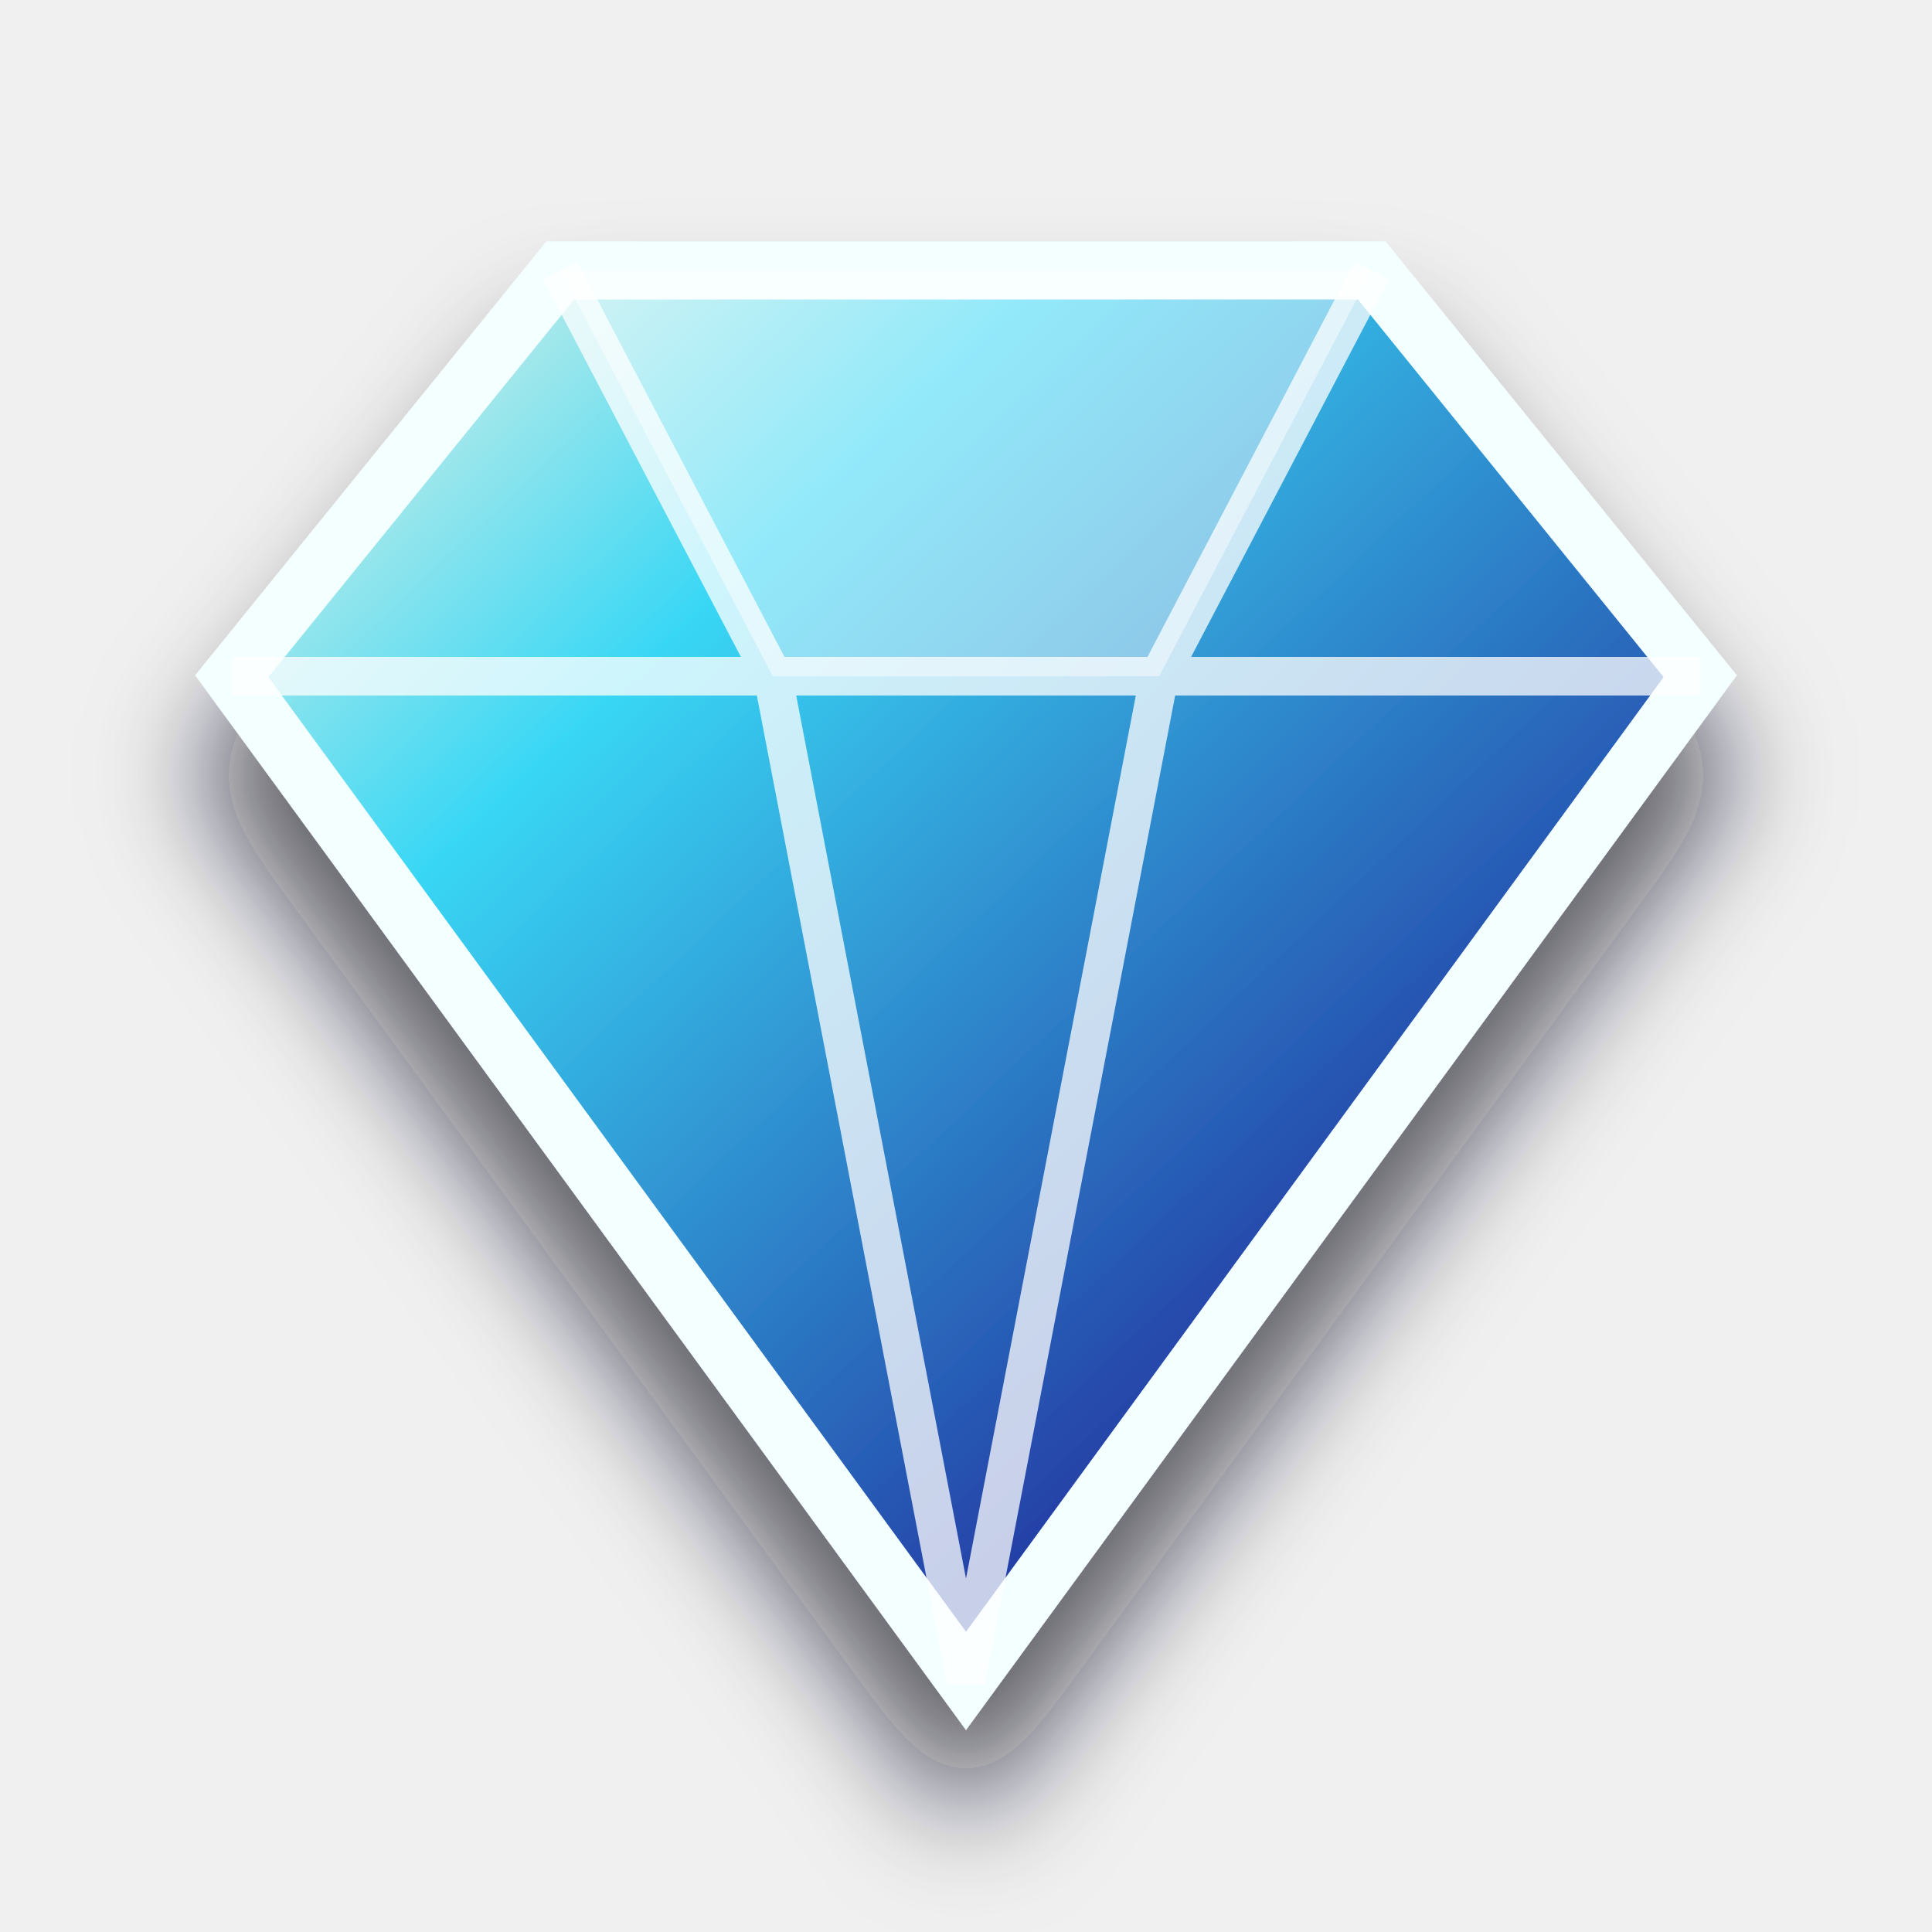
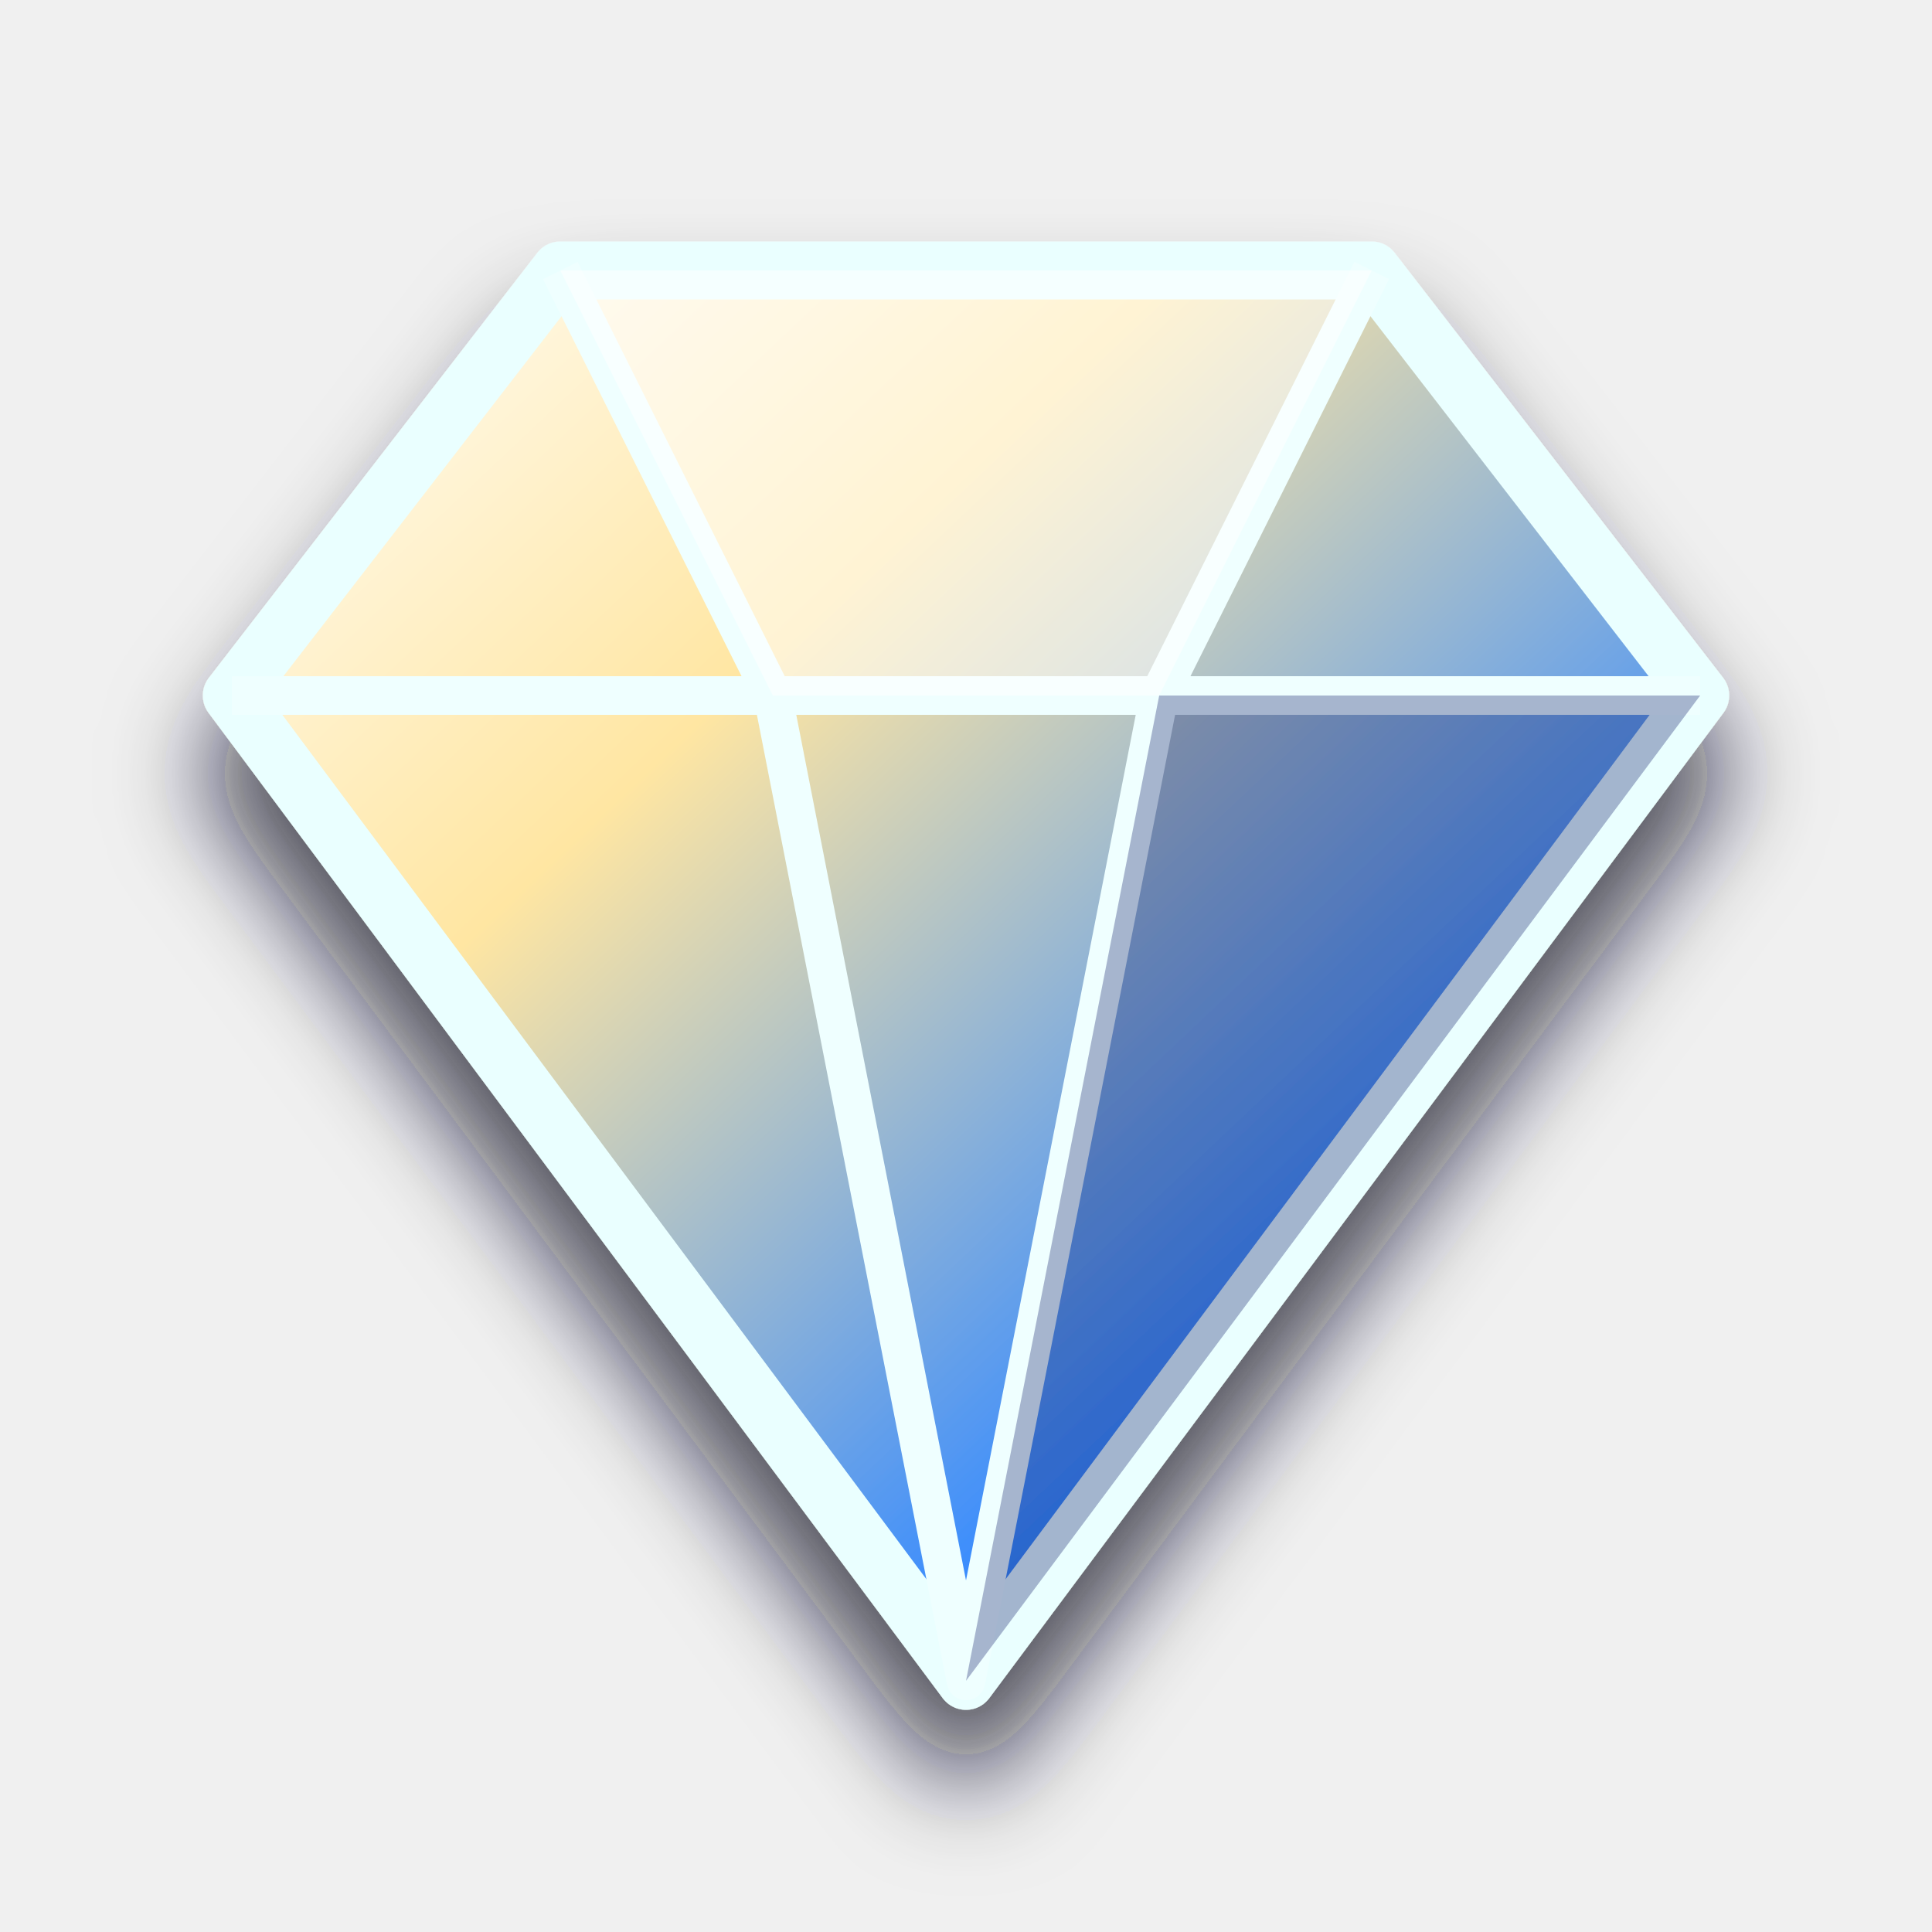
<svg xmlns="http://www.w3.org/2000/svg" viewBox="0 0 100 100" width="256" height="256">
  <defs>
-     <linearGradient id="main" x1="0" y1="0" x2="1" y2="1">
-       <stop stop-color="#fff6e2" />
-       <stop offset=".28" stop-color="#39d7f5" />
-       <stop offset=".73" stop-color="#243fa6" />
-       <stop offset="1" stop-color="#39d7f5" />
+     <linearGradient id="main" x1=".1" y1="0" x2=".9" y2="1">
+       <stop stop-color="#c5faff" />
+       <stop offset=".3" stop-color="#378bff" />
+       <stop offset=".68" stop-color="#25238e" />
+       <stop offset="1" stop-color="#378bff" />
    </linearGradient>
    <linearGradient id="gold" x1="0" y1="0" x2="1" y2="1">
-       <stop stop-color="#fffad7" />
-       <stop offset=".25" stop-color="#ffdc70" />
-       <stop offset=".5" stop-color="#9b531c" />
-       <stop offset=".75" stop-color="#ffe398" />
-       <stop offset="1" stop-color="#8e481a" />
+       <stop stop-color="#fff9d9" />
+       <stop offset=".26" stop-color="#ffd36c" />
+       <stop offset=".55" stop-color="#a95717" />
+       <stop offset=".8" stop-color="#ffe999" />
+       <stop offset="1" stop-color="#8a3b11" />
    </linearGradient>
-     <linearGradient id="leaf" x1="0" y1="0" x2="1" y2="1">
-       <stop stop-color="#e6ffba" />
-       <stop offset=".4" stop-color="#e5b85b" />
-       <stop offset="1" stop-color="#0b593b" />
+     <linearGradient id="light" x1="0" y1="0" x2="1" y2="1">
+       <stop stop-color="#fff" />
+       <stop offset=".32" stop-color="#ffe6a2" />
+       <stop offset=".72" stop-color="#378bff" />
+       <stop offset="1" stop-color="#25238e" />
    </linearGradient>
    <filter id="shadow" x="-35%" y="-35%" width="170%" height="180%">
-       <feDropShadow dx="0" dy="5" stdDeviation="3" flood-color="#150b25" flood-opacity=".68" />
+       <feDropShadow dx="0" dy="4" stdDeviation="2.6" flood-color="#140b27" flood-opacity=".75" />
    </filter>
  </defs>
  <g filter="url(#shadow)">
-     <path d="M12 35L29 14H71L88 35 50 87Z" fill="url(#main)" stroke="#f4ffff" stroke-width="3" />
-     <path d="M12 35H88M29 14L40 35 50 87 60 35 71 14" fill="none" stroke="#fff" stroke-width="2" opacity=".75" />
-     <path d="M29 14L40 35H60L71 14Z" fill="#fff" opacity=".45" />
+     <path d="M12 36L29 14H71L88 36 50 87Z" fill="url(#light)" stroke="#eaffff" stroke-width="3" stroke-linejoin="round" />
+     <path d="M12 36H88M29 14L40 36 50 87 60 36 71 14" fill="none" stroke="#efffff" stroke-width="2" stroke-linejoin="round" />
+     <path d="M29 14L40 36H60L71 14Z" fill="#ffffff88" stroke="none" stroke-width="0" stroke-linejoin="round" />
+     <path d="M60 36L50 87 88 36Z" fill="#17216d55" stroke="none" stroke-width="0" stroke-linejoin="round" />
  </g>
</svg>
